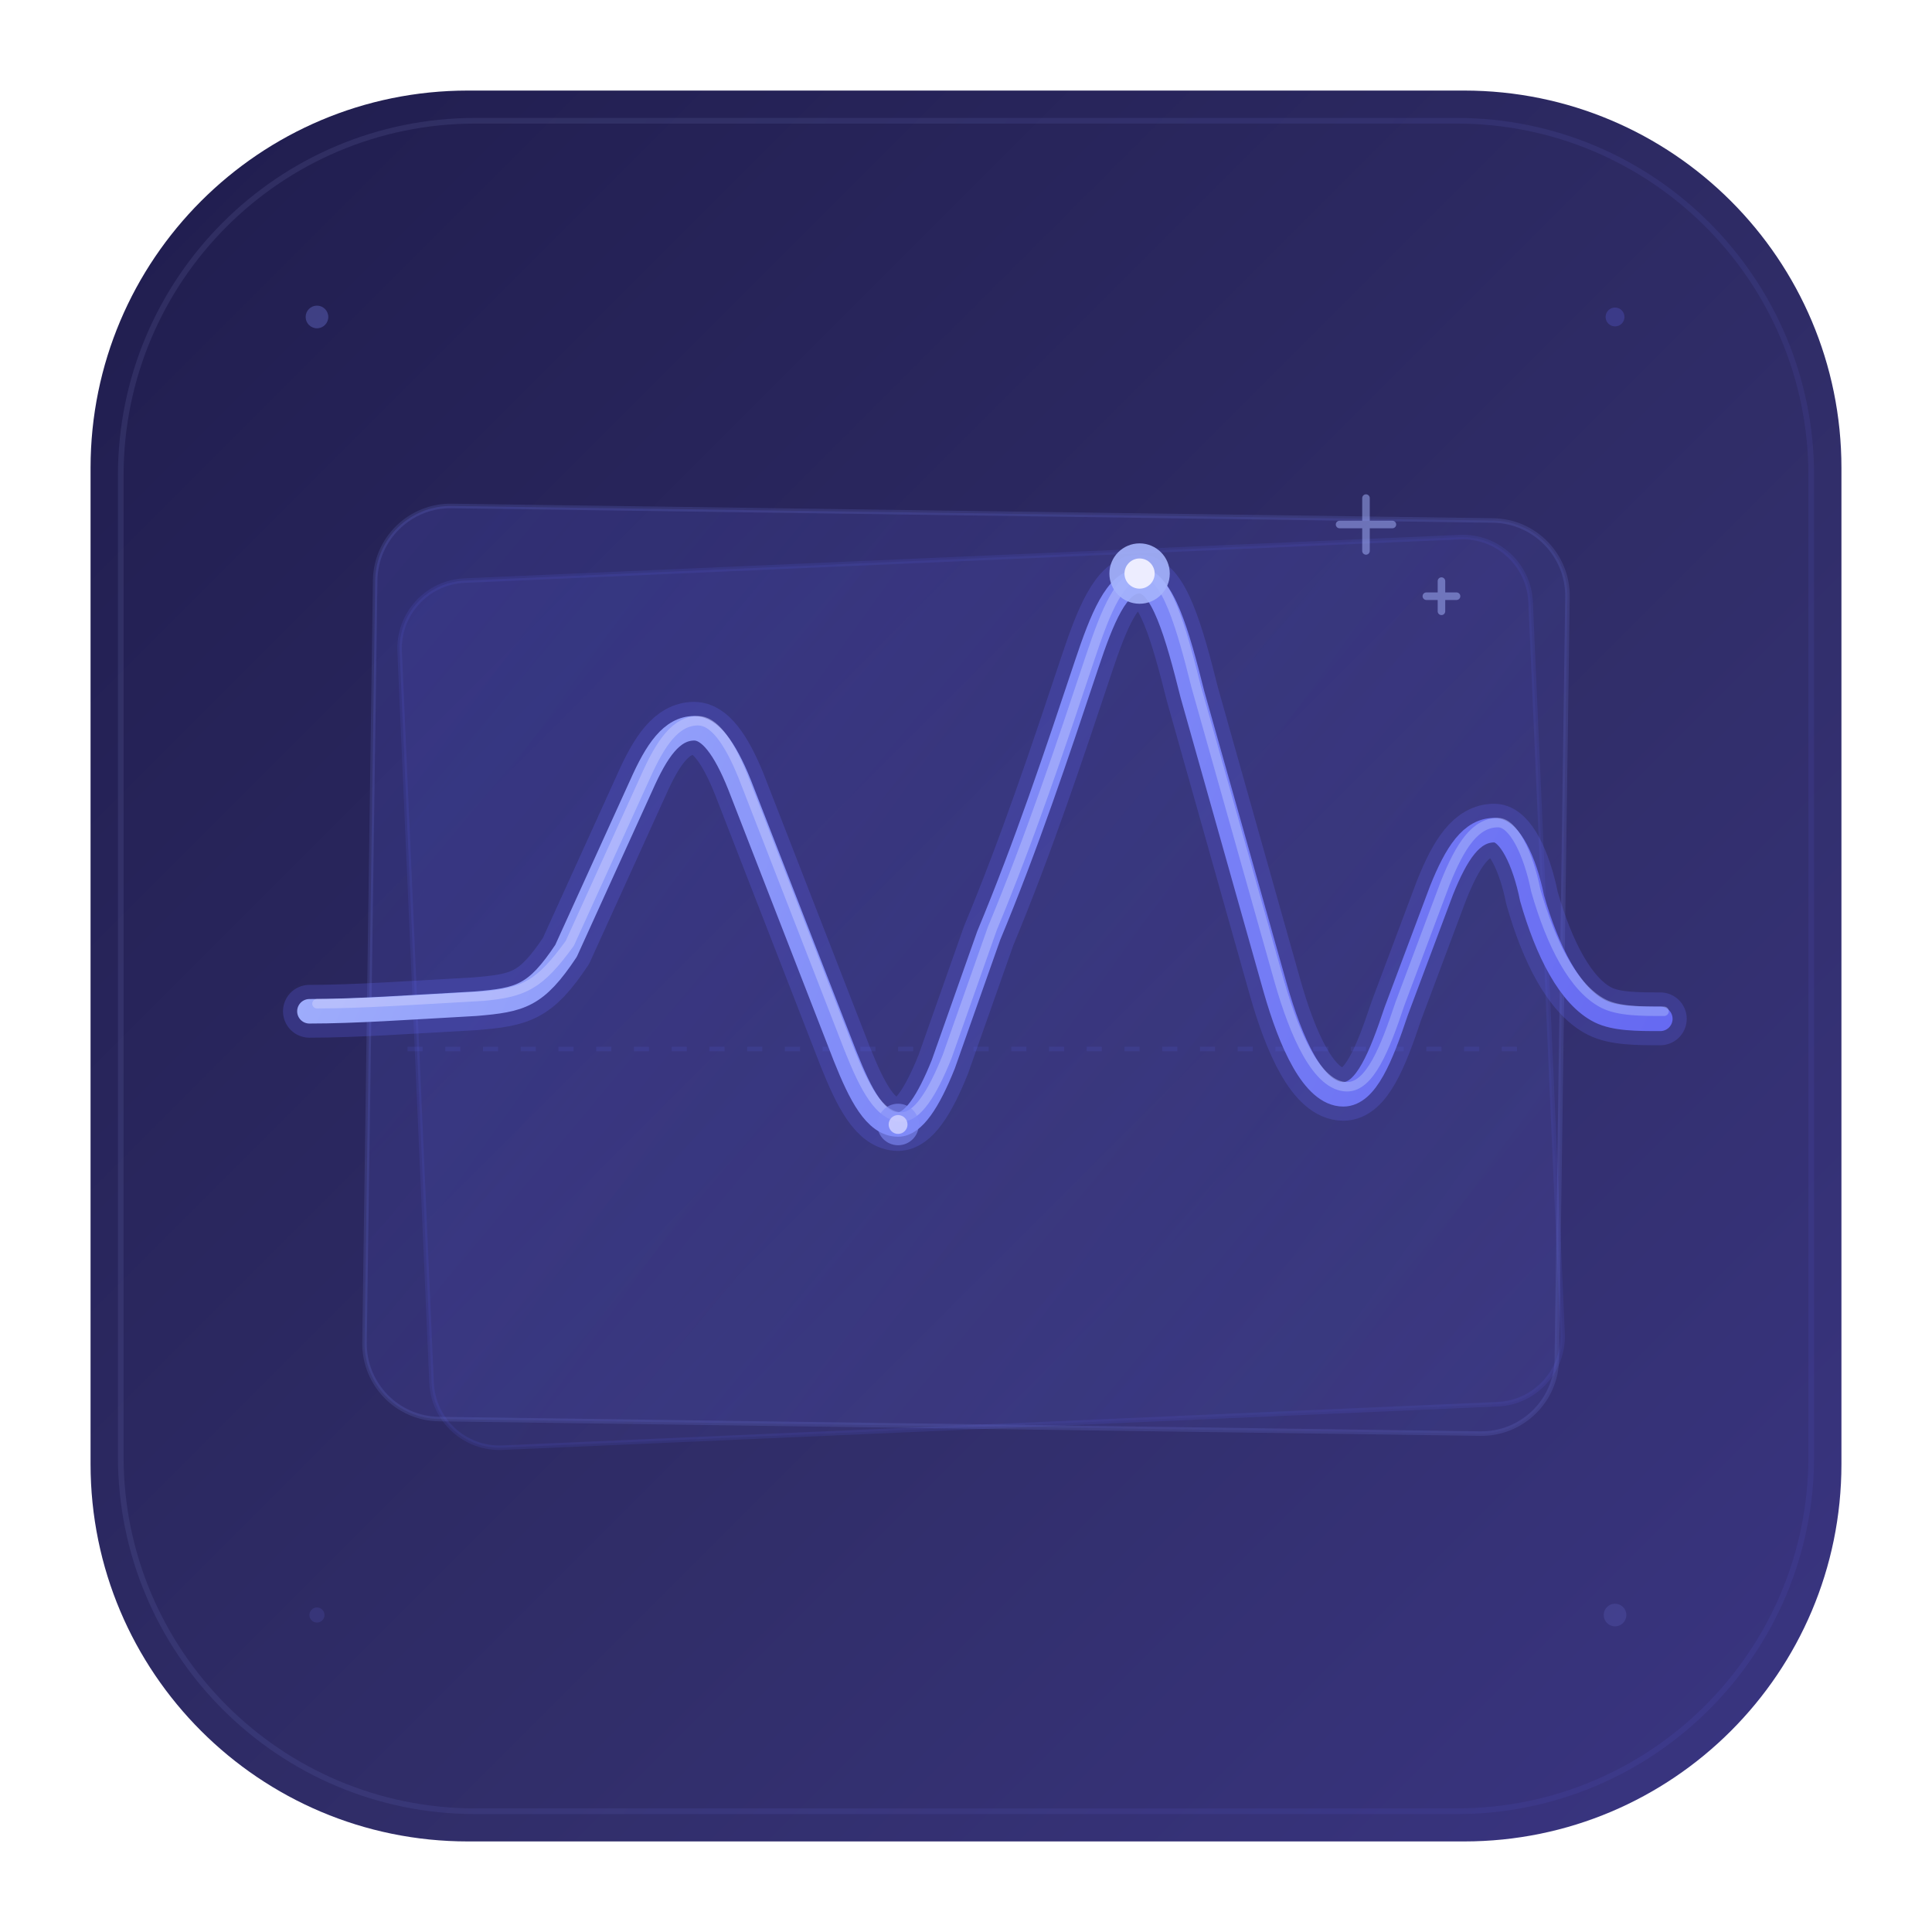
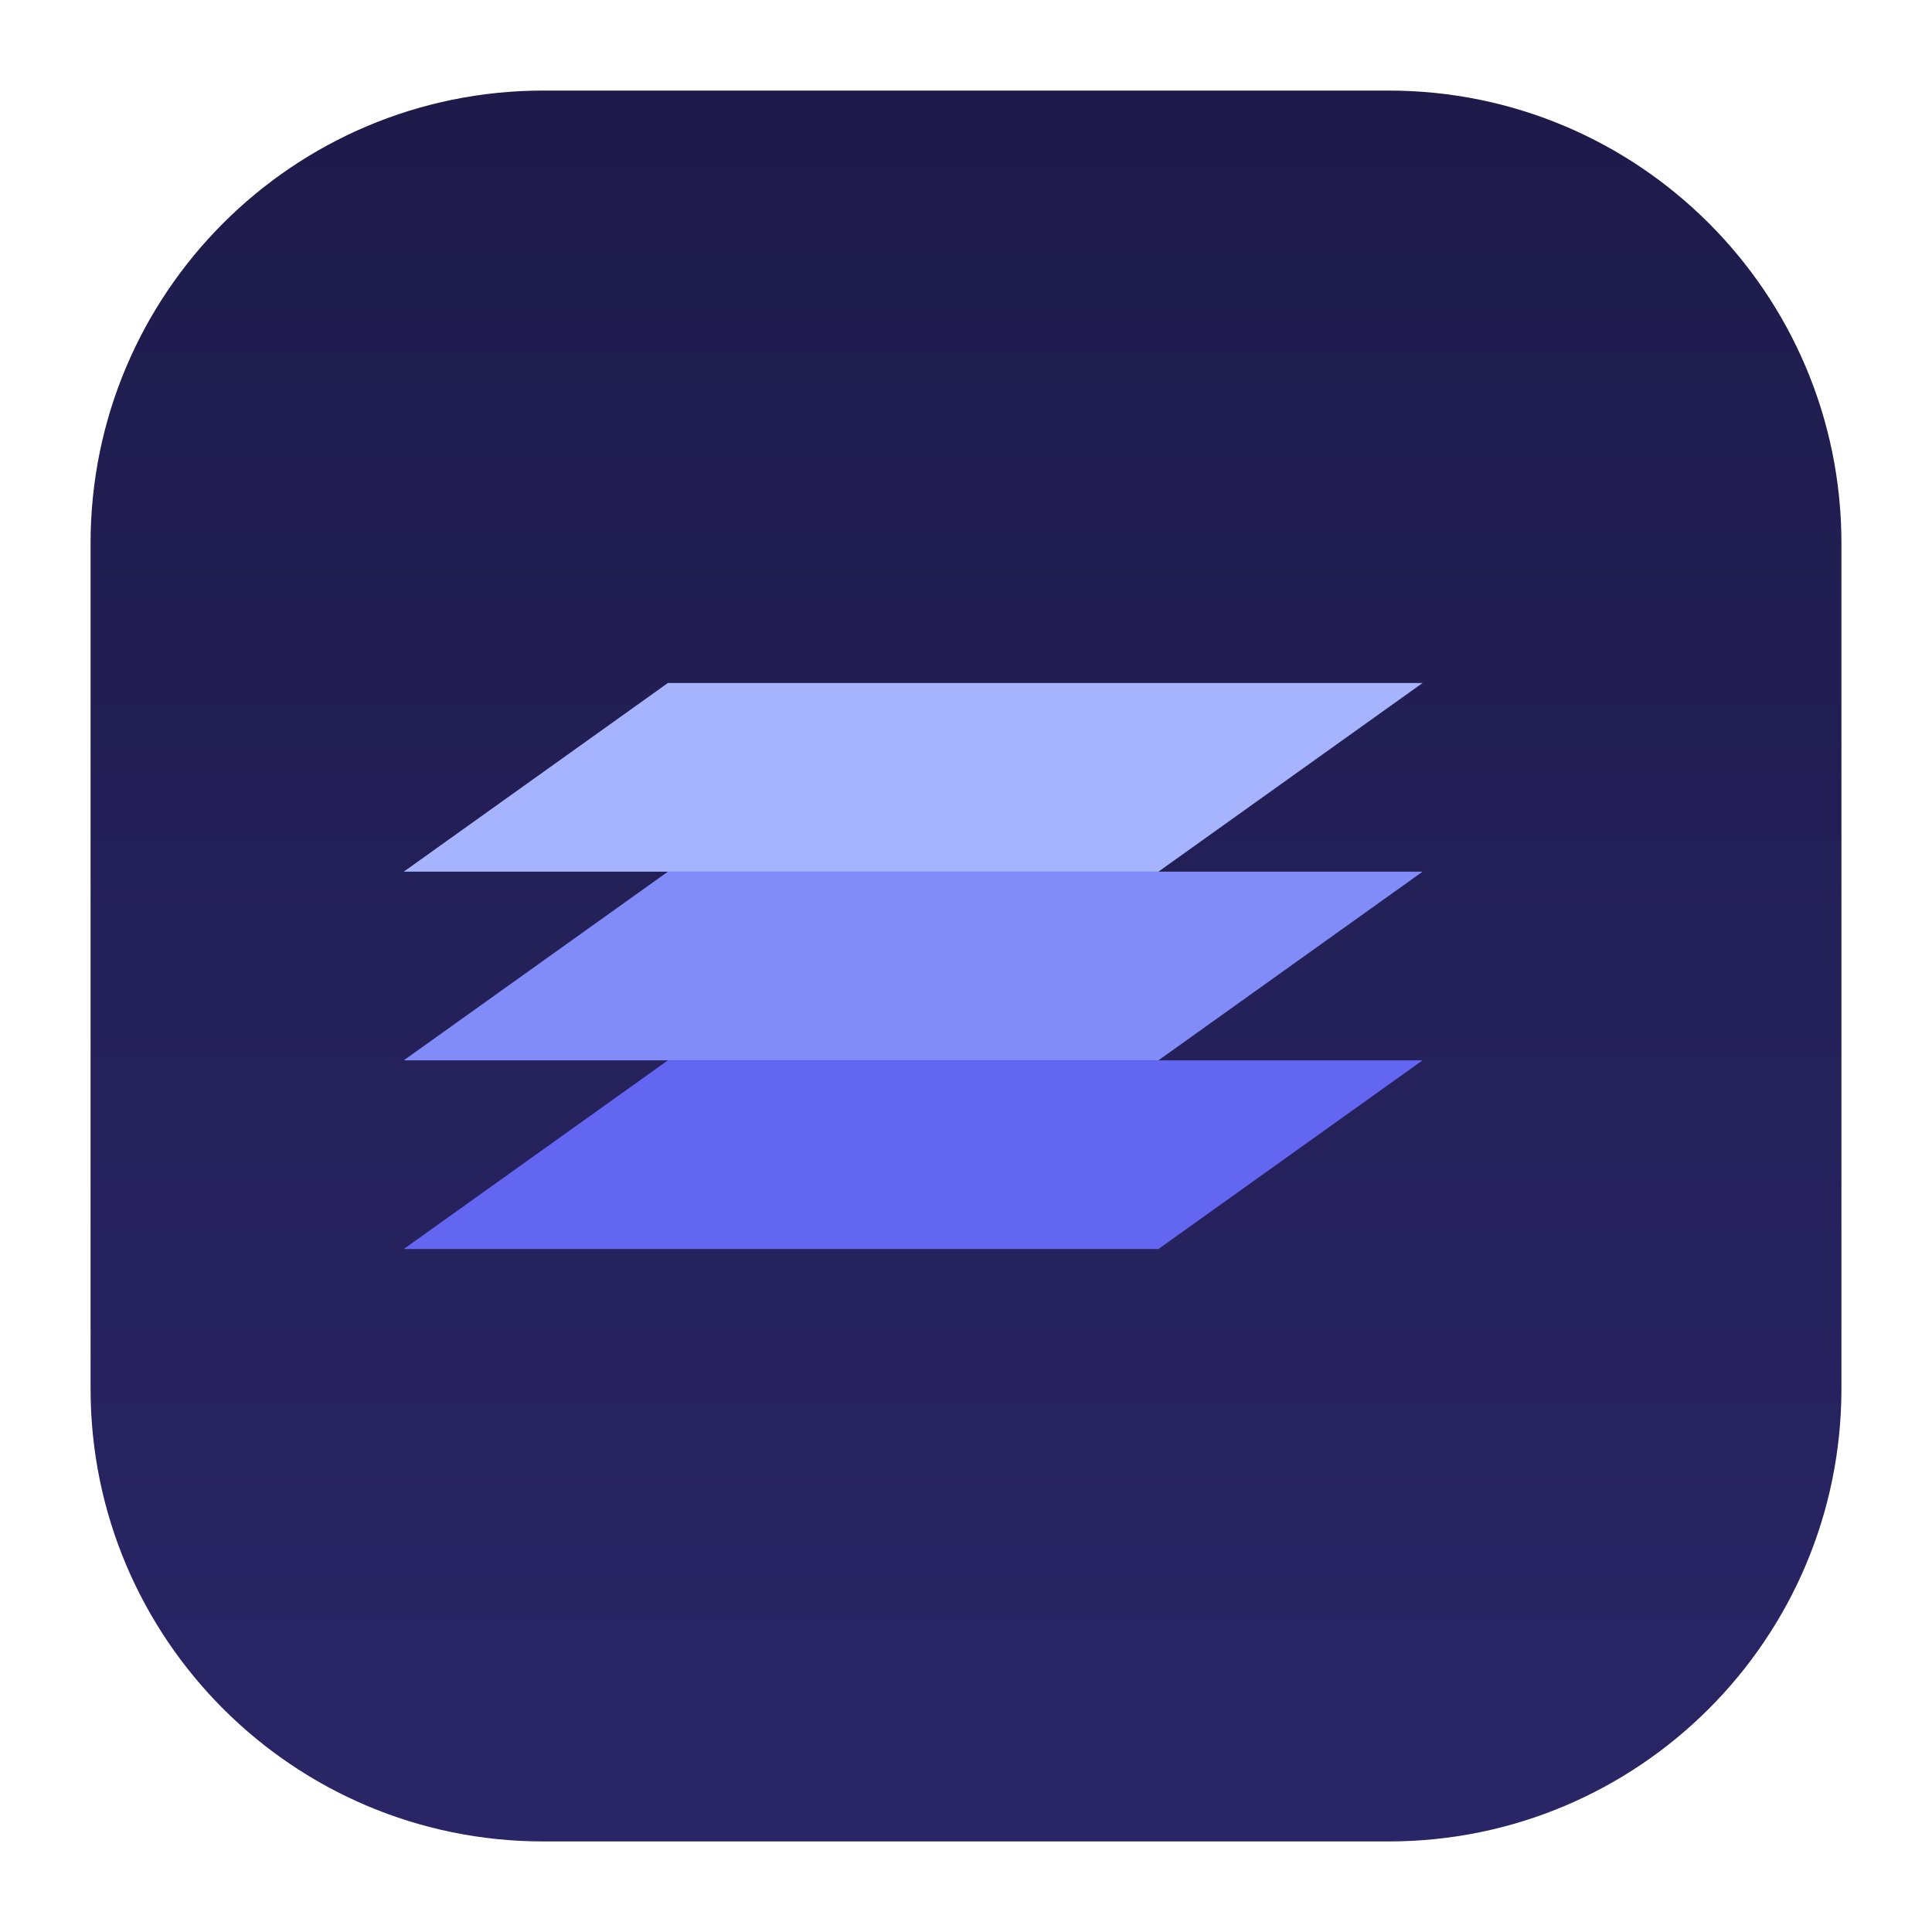
<svg xmlns="http://www.w3.org/2000/svg" viewBox="0 0 512 512" fill="none">
  <defs>
-     <linearGradient id="bg" x1="0" y1="0" x2="512" y2="512" gradientUnits="userSpaceOnUse">
+     <linearGradient id="bg" x1="0" y1="0" x2="0" y2="1">
      <stop offset="0%" stop-color="#1e1b4b" />
-       <stop offset="60%" stop-color="#312e6a" />
-       <stop offset="100%" stop-color="#3b3686" />
-     </linearGradient>
-     <linearGradient id="wave" x1="80" y1="180" x2="432" y2="340" gradientUnits="userSpaceOnUse">
-       <stop offset="0%" stop-color="#a5b4fc" />
-       <stop offset="45%" stop-color="#818cf8" />
-       <stop offset="100%" stop-color="#6366f1" />
-     </linearGradient>
-     <linearGradient id="wave-hi" x1="80" y1="200" x2="432" y2="320" gradientUnits="userSpaceOnUse">
-       <stop offset="0%" stop-color="#d4d4ff" />
-       <stop offset="100%" stop-color="#a5b4fc" />
-     </linearGradient>
-     <linearGradient id="card1" x1="120" y1="160" x2="400" y2="380" gradientUnits="userSpaceOnUse">
-       <stop offset="0%" stop-color="#6366f1" stop-opacity="0.12" />
-       <stop offset="100%" stop-color="#5b5fc7" stop-opacity="0.06" />
-     </linearGradient>
-     <linearGradient id="card2" x1="100" y1="140" x2="420" y2="400" gradientUnits="userSpaceOnUse">
-       <stop offset="0%" stop-color="#6366f1" stop-opacity="0.18" />
-       <stop offset="100%" stop-color="#5b5fc7" stop-opacity="0.08" />
+       <stop offset="100%" stop-color="#2a2566" />
    </linearGradient>
  </defs>
-   <rect x="24" y="24" width="464" height="464" rx="100" fill="url(#bg)" />
-   <rect x="32" y="32" width="448" height="448" rx="94" fill="none" stroke="url(#wave)" stroke-opacity="0.1" stroke-width="1.5" />
-   <rect x="110" y="148" width="300" height="230" rx="18" fill="url(#card1)" stroke="#6366f1" stroke-opacity="0.12" stroke-width="1.2" transform="rotate(-2.5 260 263)" />
-   <rect x="98" y="136" width="316" height="242" rx="20" fill="url(#card2)" stroke="#818cf8" stroke-opacity="0.15" stroke-width="1.2" transform="rotate(0.8 256 257)" />
-   <line x1="108" y1="278" x2="404" y2="278" stroke="#6366f1" stroke-opacity="0.12" stroke-width="1.2" stroke-dasharray="4 6" />
-   <path d="M 82 268            C 94 268, 108 267, 126 266            C 138 265, 142 264, 150 252            L 170 208            C 174 199, 178 193, 184 193            C 188 193, 192 198, 196 208            L 224 280            C 228 290, 232 298, 238 298            C 242 298, 246 292, 250 282            L 262 248            C 272 224, 280 200, 288 176            C 292 164, 296 154, 302 154            C 308 154, 312 168, 316 184            L 338 262            C 342 276, 348 290, 356 290            C 362 290, 366 280, 370 268            L 382 236            C 386 226, 390 220, 396 220            C 400 220, 404 228, 406 238            C 410 252, 416 264, 424 268            C 428 270, 434 270, 440 270" stroke="#6366f1" stroke-opacity="0.25" stroke-width="14" stroke-linecap="round" stroke-linejoin="round" />
-   <path d="M 82 268            C 94 268, 108 267, 126 266            C 138 265, 142 264, 150 252            L 170 208            C 174 199, 178 193, 184 193            C 188 193, 192 198, 196 208            L 224 280            C 228 290, 232 298, 238 298            C 242 298, 246 292, 250 282            L 262 248            C 272 224, 280 200, 288 176            C 292 164, 296 154, 302 154            C 308 154, 312 168, 316 184            L 338 262            C 342 276, 348 290, 356 290            C 362 290, 366 280, 370 268            L 382 236            C 386 226, 390 220, 396 220            C 400 220, 404 228, 406 238            C 410 252, 416 264, 424 268            C 428 270, 434 270, 440 270" stroke="url(#wave)" stroke-width="6.5" stroke-linecap="round" stroke-linejoin="round" />
-   <path d="M 84 266            C 96 266, 110 265, 128 264            C 139 263, 143 261, 151 250            L 171 206            C 175 197, 179 191, 185 191            C 189 191, 193 196, 197 206            L 225 278            C 229 288, 233 296, 239 296            C 243 296, 247 290, 251 280            L 263 246            C 273 222, 281 198, 289 174            C 293 162, 297 152, 303 152            C 309 152, 313 166, 317 182            L 339 260            C 343 274, 349 288, 357 288            C 363 288, 367 278, 371 266            L 383 234            C 387 224, 391 218, 397 218            C 401 218, 405 226, 407 236            C 411 250, 417 262, 425 266            C 429 268, 435 268, 441 268" stroke="url(#wave-hi)" stroke-opacity="0.5" stroke-width="2.5" stroke-linecap="round" stroke-linejoin="round" />
-   <circle cx="302" cy="152" r="8" fill="#a5b4fc" opacity="0.9" />
-   <circle cx="302" cy="152" r="4" fill="#ededff" />
-   <circle cx="238" cy="298" r="5.5" fill="#818cf8" opacity="0.6" />
-   <circle cx="238" cy="298" r="2.5" fill="#d4d4ff" opacity="0.8" />
-   <g stroke="#a5b4fc" stroke-width="2" stroke-linecap="round" opacity="0.5">
-     <line x1="362" y1="132" x2="362" y2="146" />
-     <line x1="355" y1="139" x2="369" y2="139" />
-     <line x1="382" y1="154" x2="382" y2="162" />
-     <line x1="378" y1="158" x2="386" y2="158" />
-   </g>
-   <circle cx="84" cy="84" r="3" fill="#818cf8" opacity="0.3" />
-   <circle cx="428" cy="84" r="2.5" fill="#6366f1" opacity="0.25" />
-   <circle cx="84" cy="428" r="2" fill="#5b5fc7" opacity="0.2" />
-   <circle cx="428" cy="428" r="3" fill="#818cf8" opacity="0.15" />
+   <rect x="24" y="24" width="464" height="464" rx="120" fill="url(#bg)" />
+   <path d="M 107 231 L 307 231 L 377 181 L 177 181 Z" fill="#a5b4fc" />
+   <path d="M 107 281 L 307 281 L 377 231 L 177 231 Z" fill="#818cf8" />
+   <path d="M 107 331 L 307 331 L 377 281 L 177 281 Z" fill="#6366f1" />
</svg>
